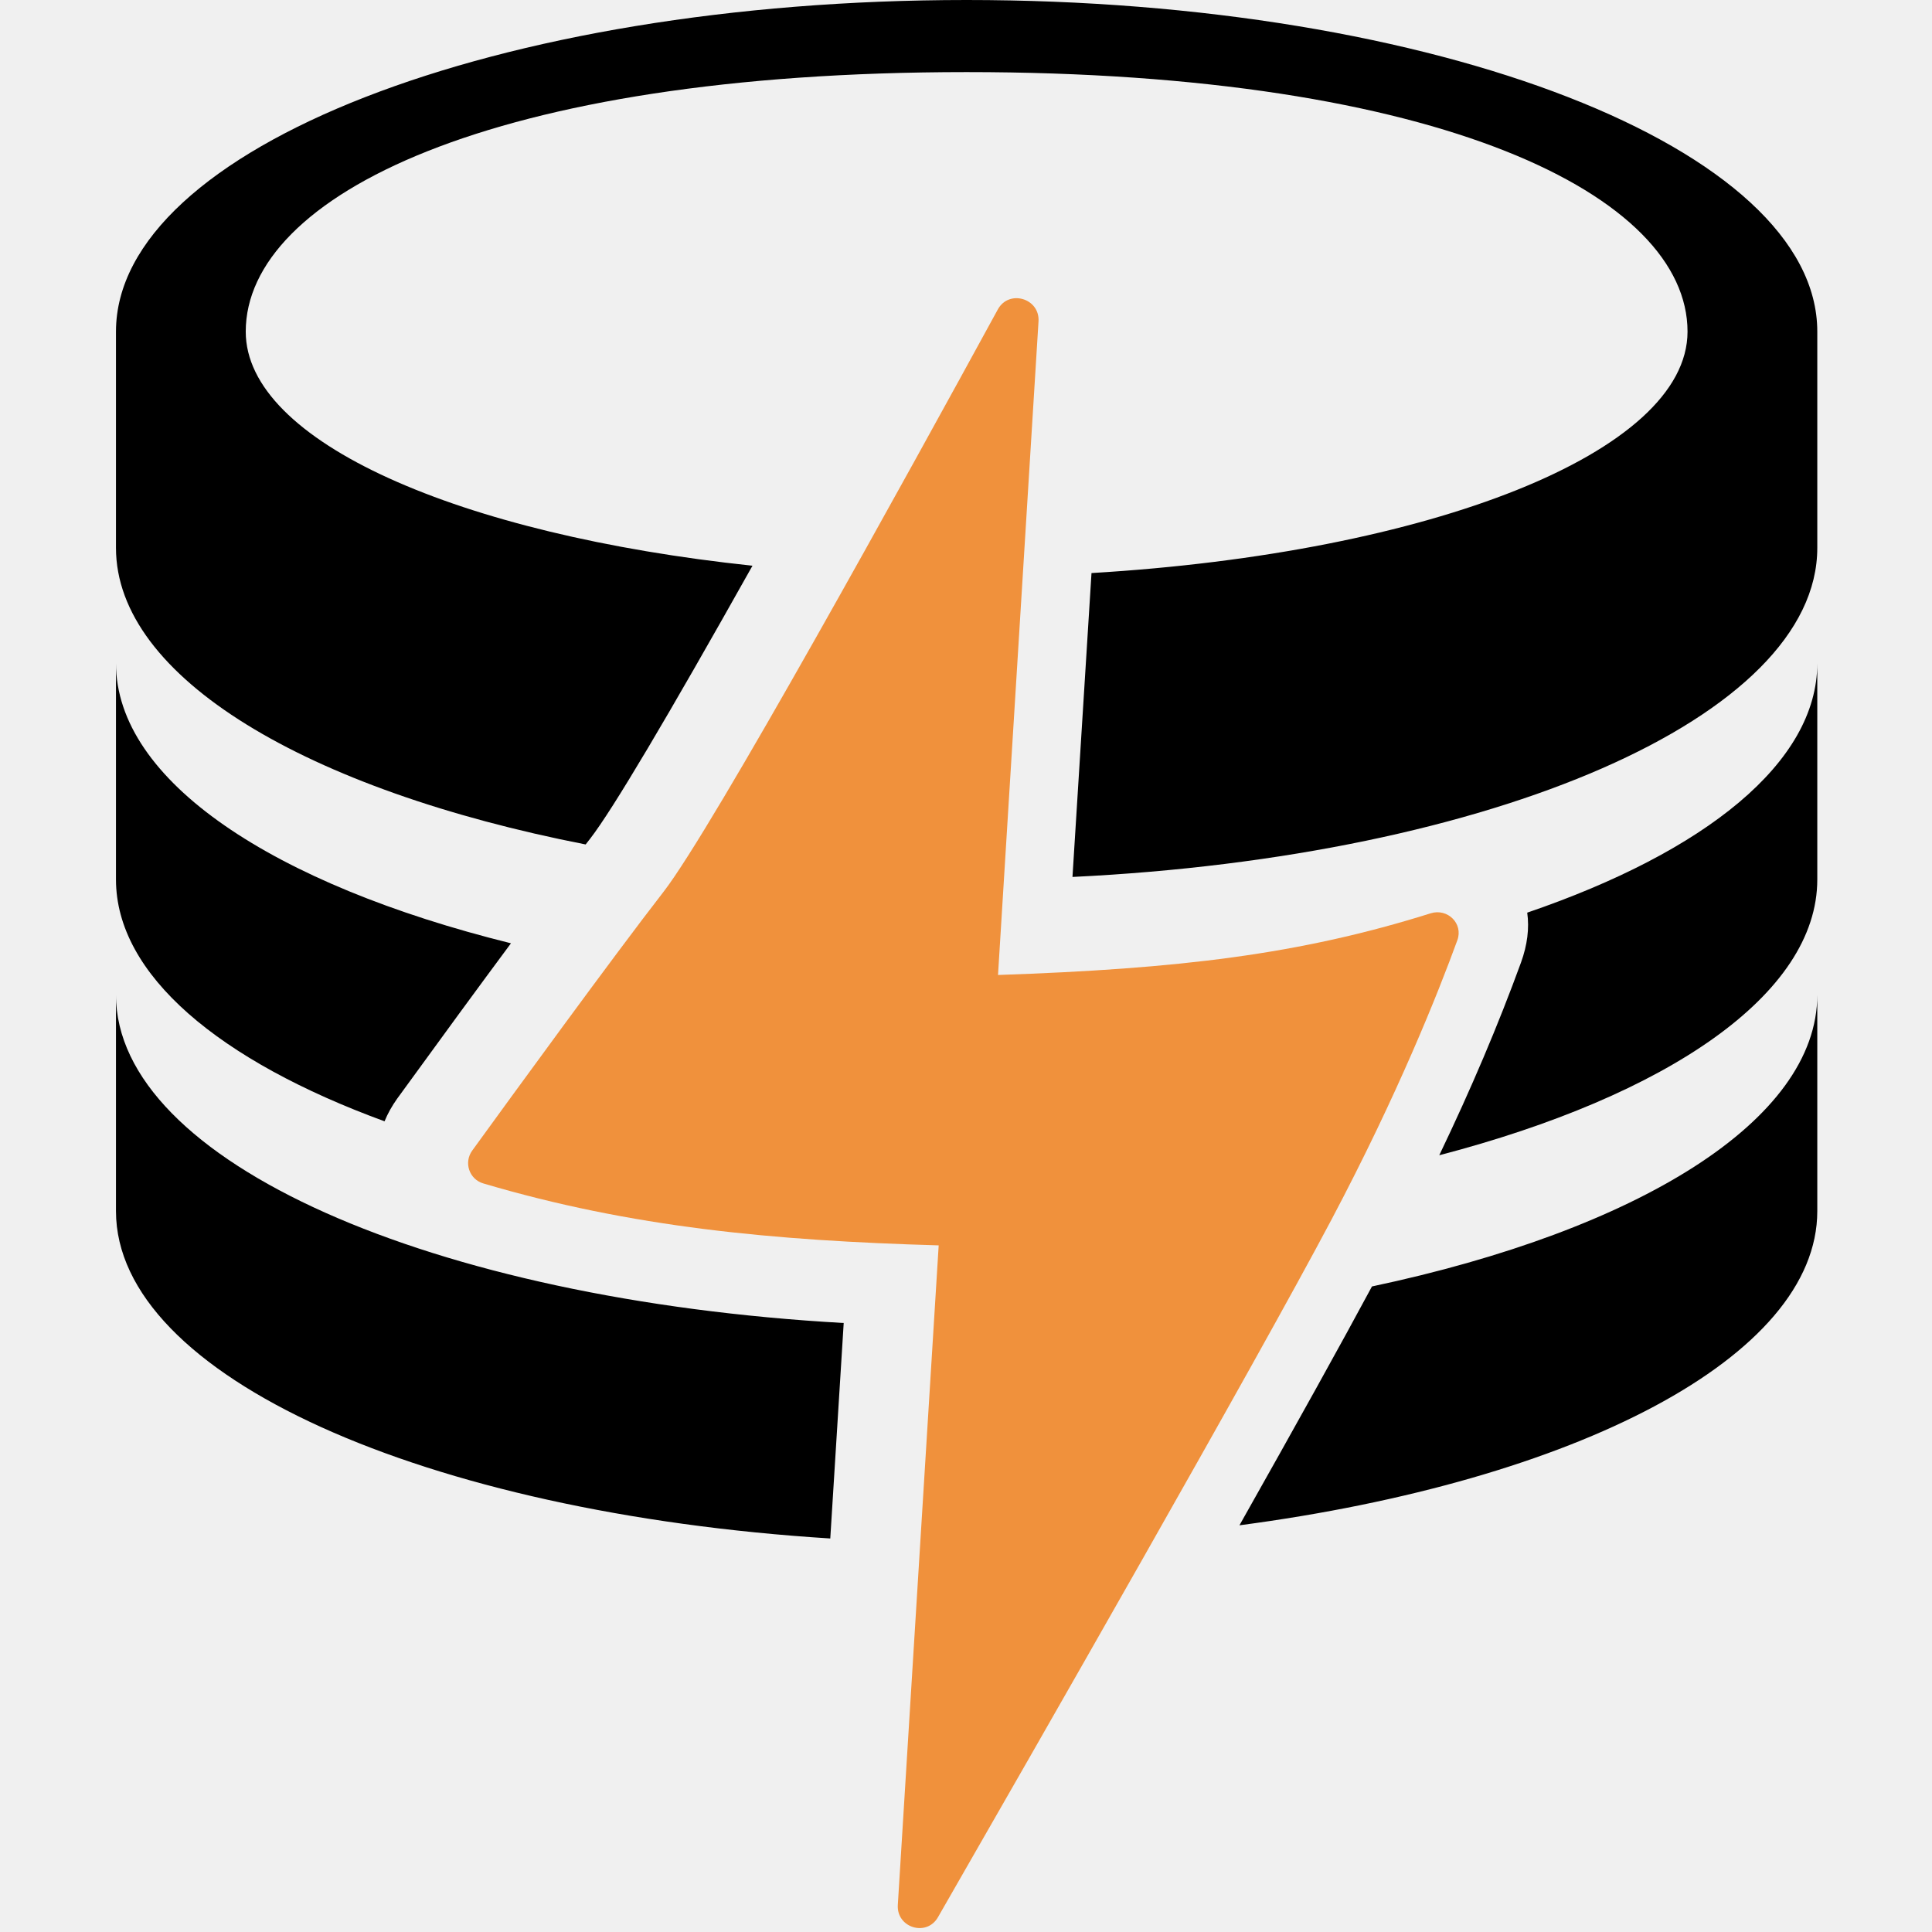
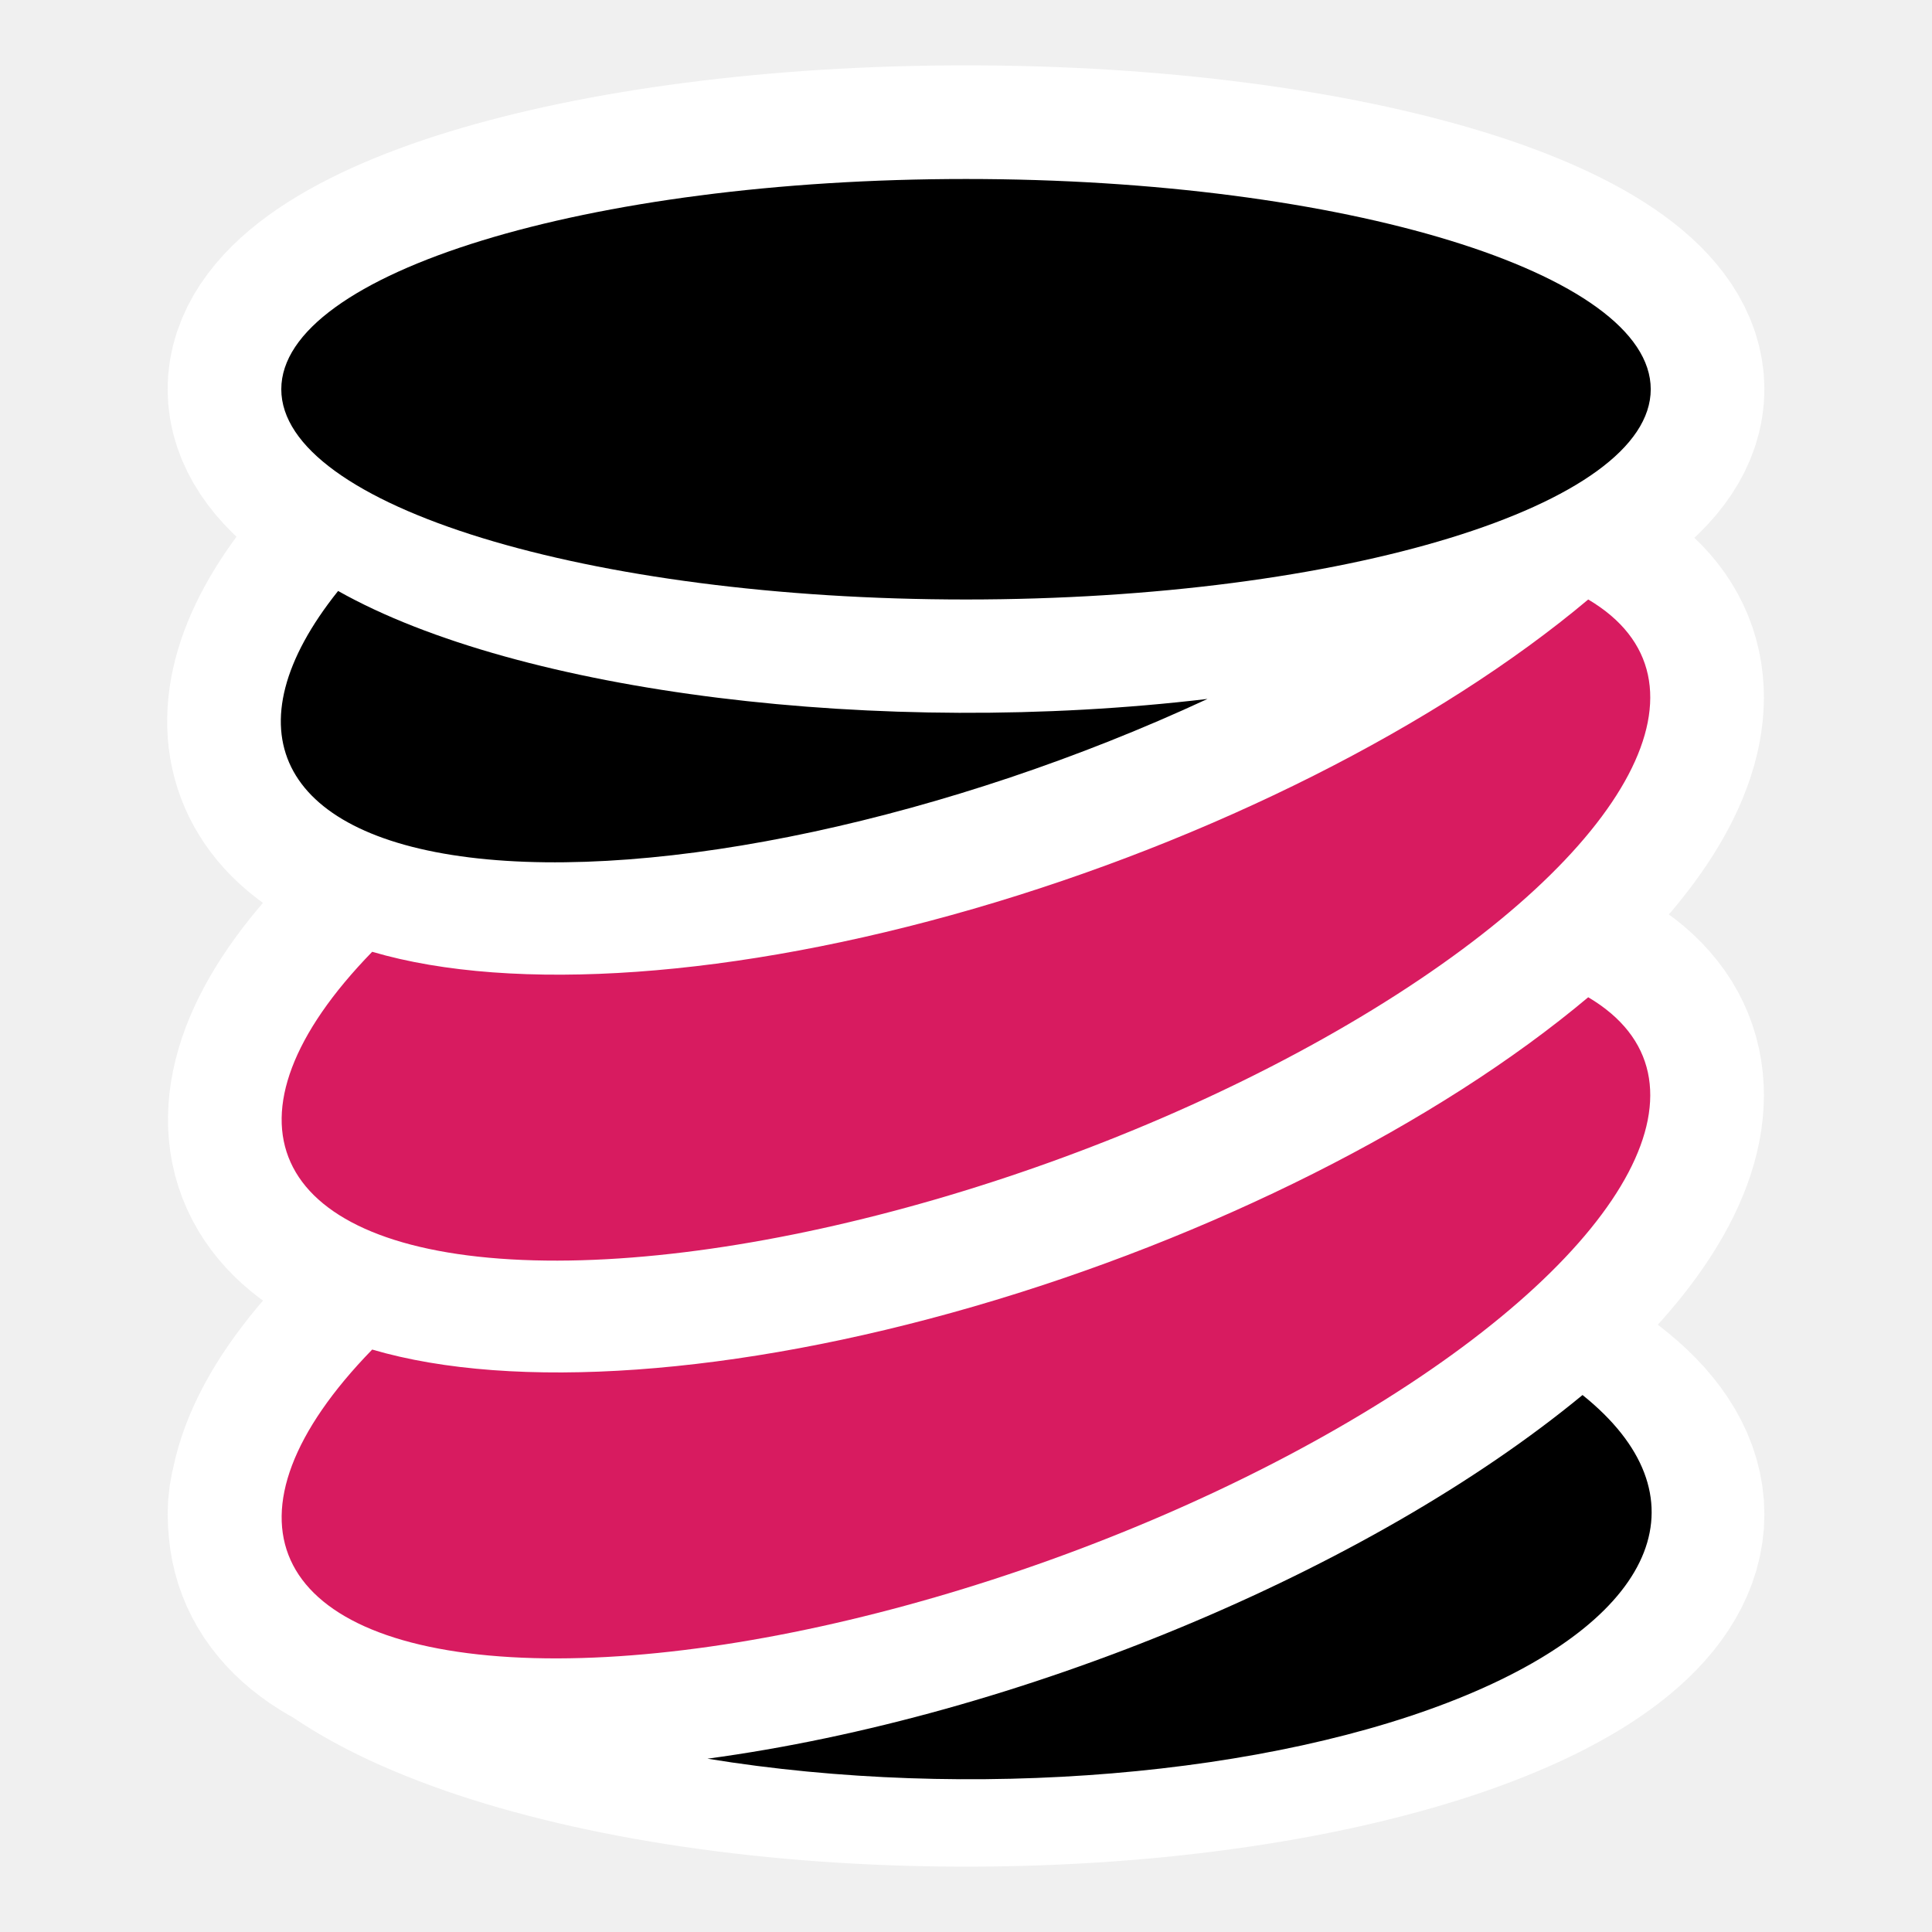
- <svg xmlns="http://www.w3.org/2000/svg" width="268" height="268" viewBox="0 0 268 268" fill="none">
-   <path fill-rule="evenodd" clip-rule="evenodd" d="M117.035 183.523C59.946 180.302 16.088 161.147 16.088 138V168C16.088 190.895 58.995 209.884 115.173 213.412L117.035 183.523ZM171.933 211.583C218.54 205.435 252.088 188.245 252.088 168V138C252.088 155.469 227.108 170.664 190.314 178.452C186.087 186.314 179.96 197.357 171.933 211.583Z" fill="black" />
-   <path fill-rule="evenodd" clip-rule="evenodd" d="M70.879 130.851C37.943 122.69 16.088 108.34 16.088 92V122C16.088 135.228 30.412 147.153 53.343 155.544C53.778 154.477 54.361 153.431 55.092 152.404C61.213 143.972 66.475 136.787 70.879 130.851ZM199.648 160.253C231.269 152.001 252.088 137.948 252.088 122V92C252.088 105.793 236.516 118.167 211.852 126.599C212.157 128.772 211.87 131.074 210.992 133.504C207.836 142.161 204.054 151.077 199.648 160.253Z" fill="black" />
-   <path fill-rule="evenodd" clip-rule="evenodd" d="M252.088 46C252.088 20.595 199.257 0 134.088 0C68.918 0 16.088 20.595 16.088 46V76C16.088 93.999 42.604 109.583 81.239 117.14C81.462 116.853 81.68 116.575 81.892 116.304C84.975 112.309 92.472 99.699 104.382 78.475C63.659 74.173 34.088 61.261 34.088 46C34.088 27.222 68.088 10 134.088 10C200.088 10 234.088 27.222 234.088 46C234.088 62.769 198.382 76.703 151.409 79.492L148.77 121.647C207.011 118.83 252.088 99.467 252.088 76V46Z" fill="black" />
-   <path d="M138.413 42.926C139.954 40.105 144.258 41.376 144.059 44.584L138.441 135.246C163.489 134.389 180.249 132.415 198.452 126.692C200.8 125.954 203.002 128.109 202.159 130.422C199.484 137.766 193.907 151.777 184.712 169.158C174.114 189.192 143.47 242.7 130.108 265.954C128.529 268.703 124.346 267.412 124.542 264.248L130.211 172.754C107.173 172.09 87.578 170.241 67.037 164.16C65.082 163.581 64.308 161.254 65.505 159.603C71.099 151.887 84.994 132.79 92.046 123.702C98.856 114.927 125.854 65.926 138.413 42.926Z" fill="#F0913C" />
+ <svg xmlns="http://www.w3.org/2000/svg" viewBox="0 0 680 680" style="width:680px;height:680px">
+   <path stroke="#fff" stroke-width="80" fill="none" d="M340 617a84 241 90 11.01 0zM131 475a94 254 70 10428-124 114 286 70 01-428 124zm0-140a94 254 70 10428-124 114 286 70 01-428 124zm-12-127a94 254 70 00306 38 90 260 90 01-306-38zm221 3a74 241 90 11.01 0z" />
+   <path fill="#d81b60" d="M131 475a94 254 70 10428-124 114 286 70 01-428 124zm0-140a94 254 70 10428-124 114 286 70 01-428 124z" />
+   <path d="M249 619a94 240 90 00308-128 114 289 70 01-308 128zM119 208a94 254 70 00306 38 90 260 90 01-306-38zm221 3a74 241 90 11.01 0z" />
</svg>
